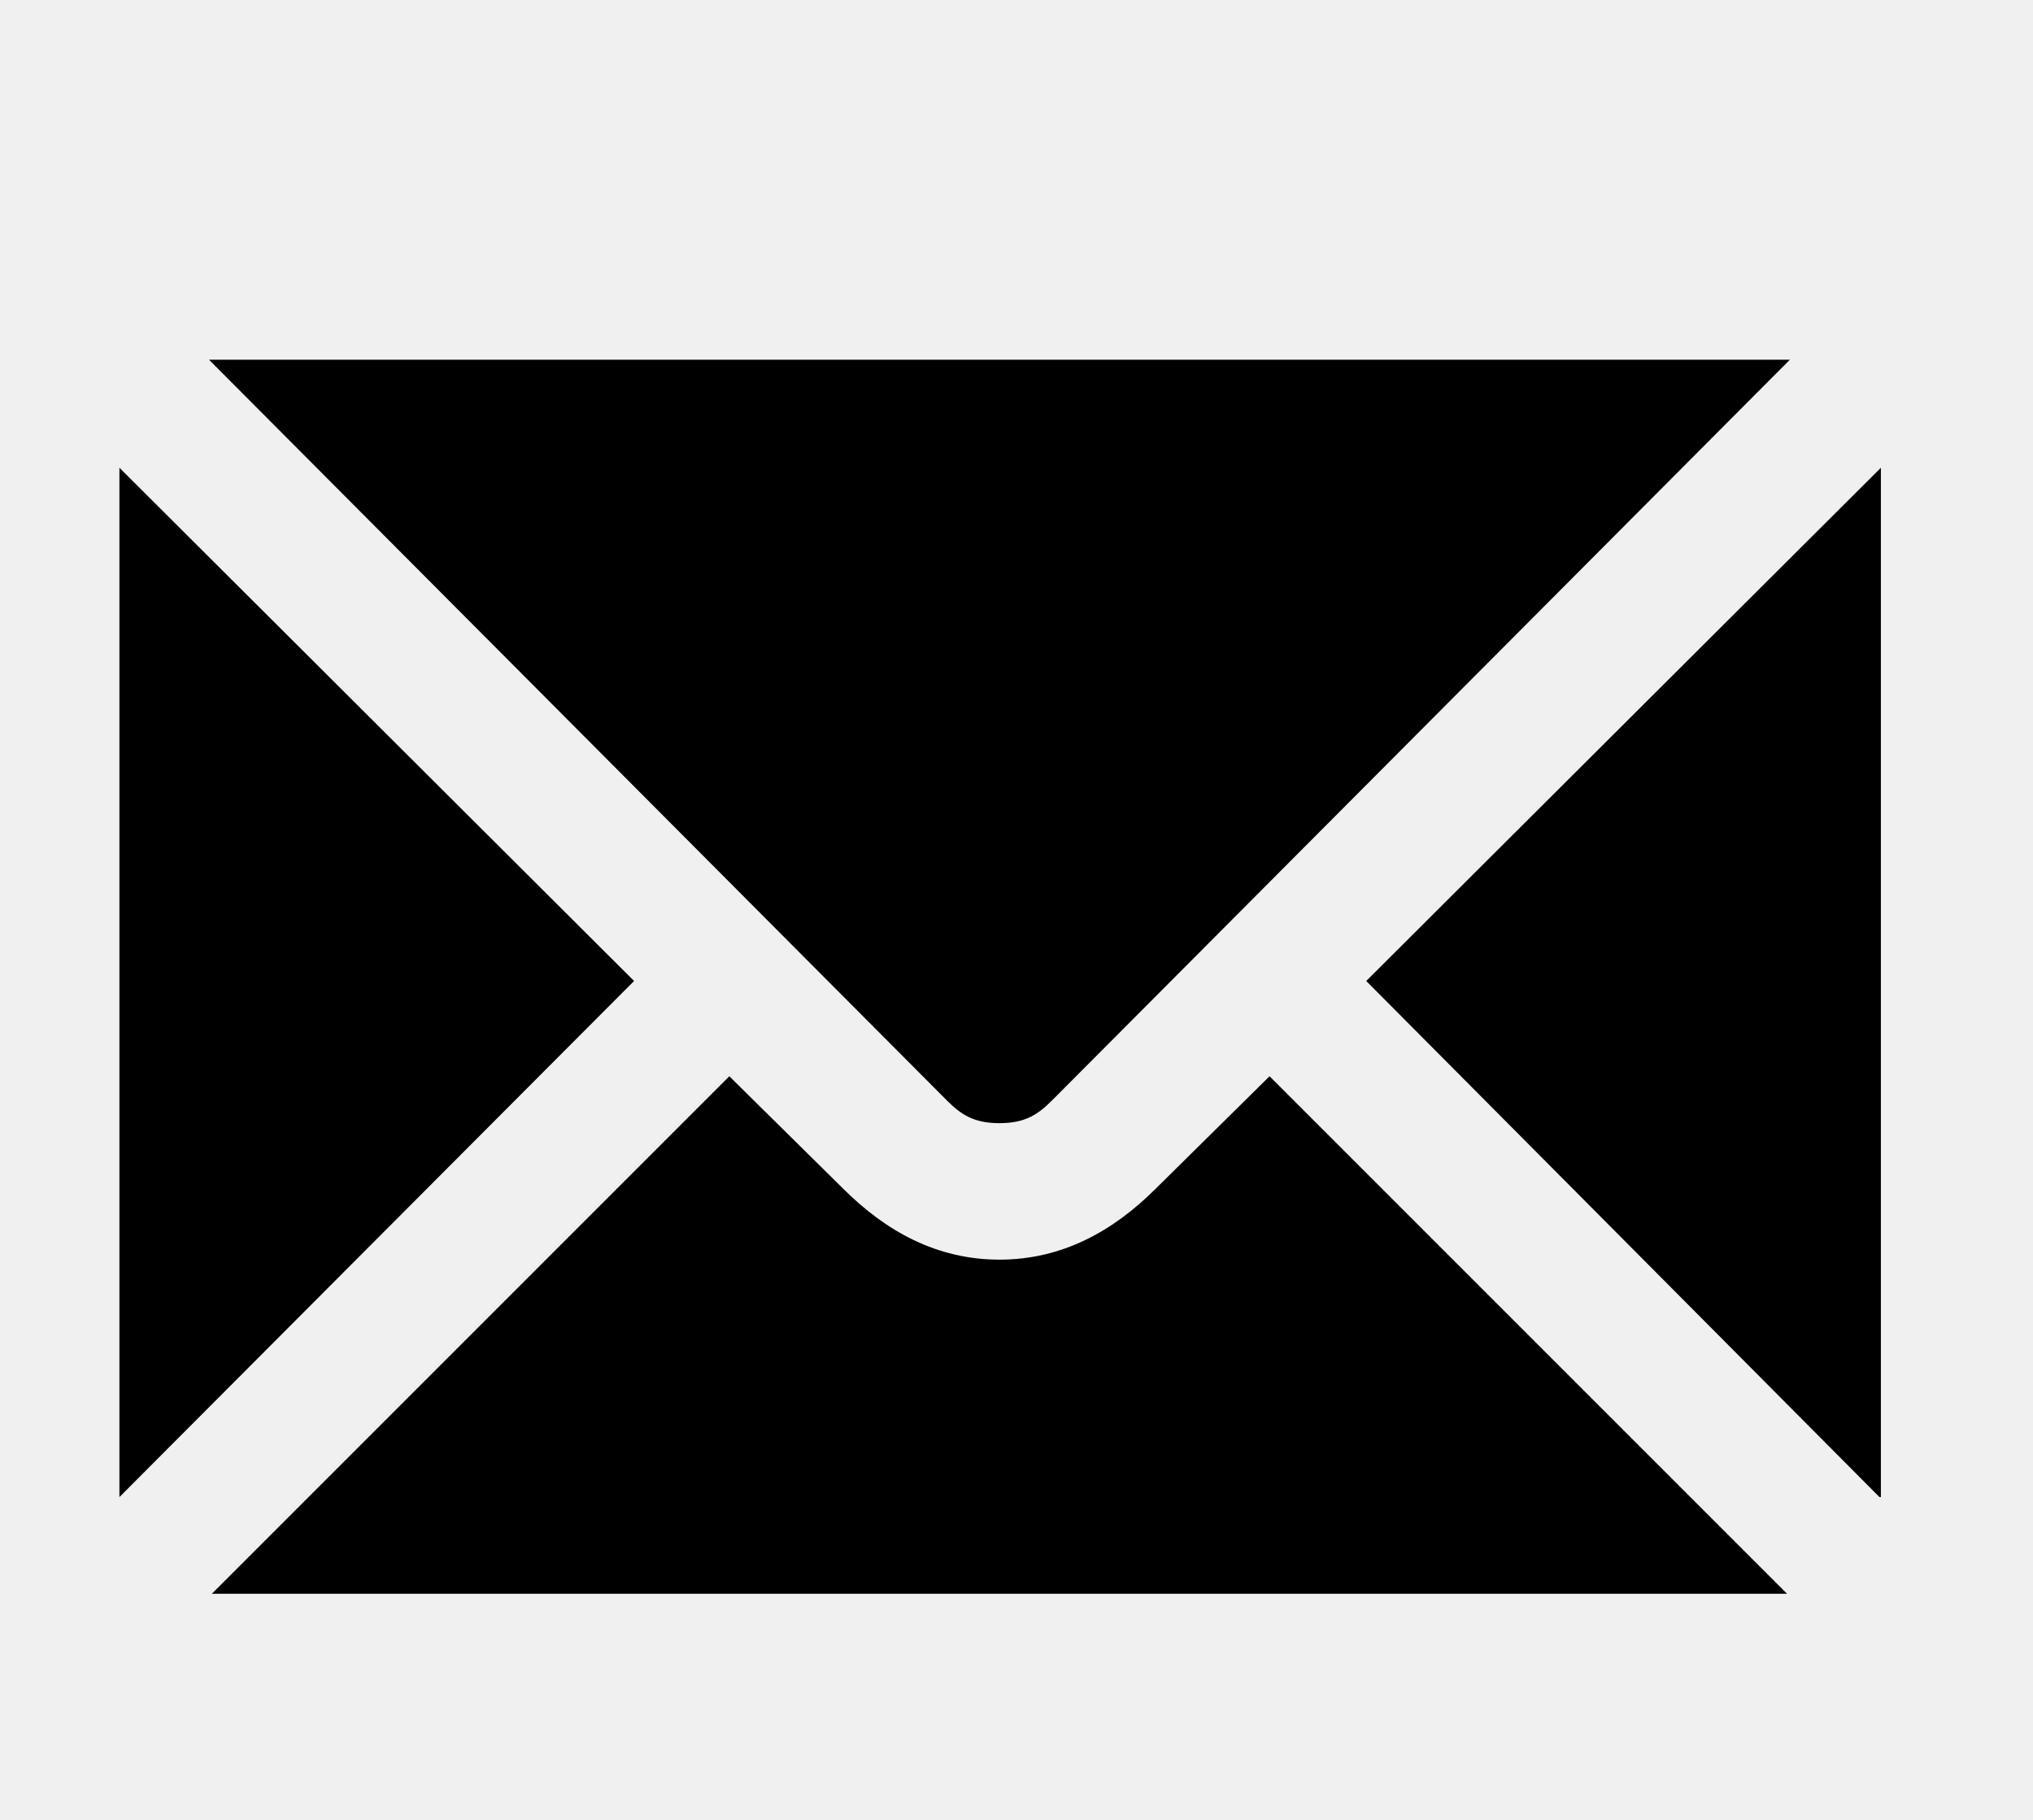
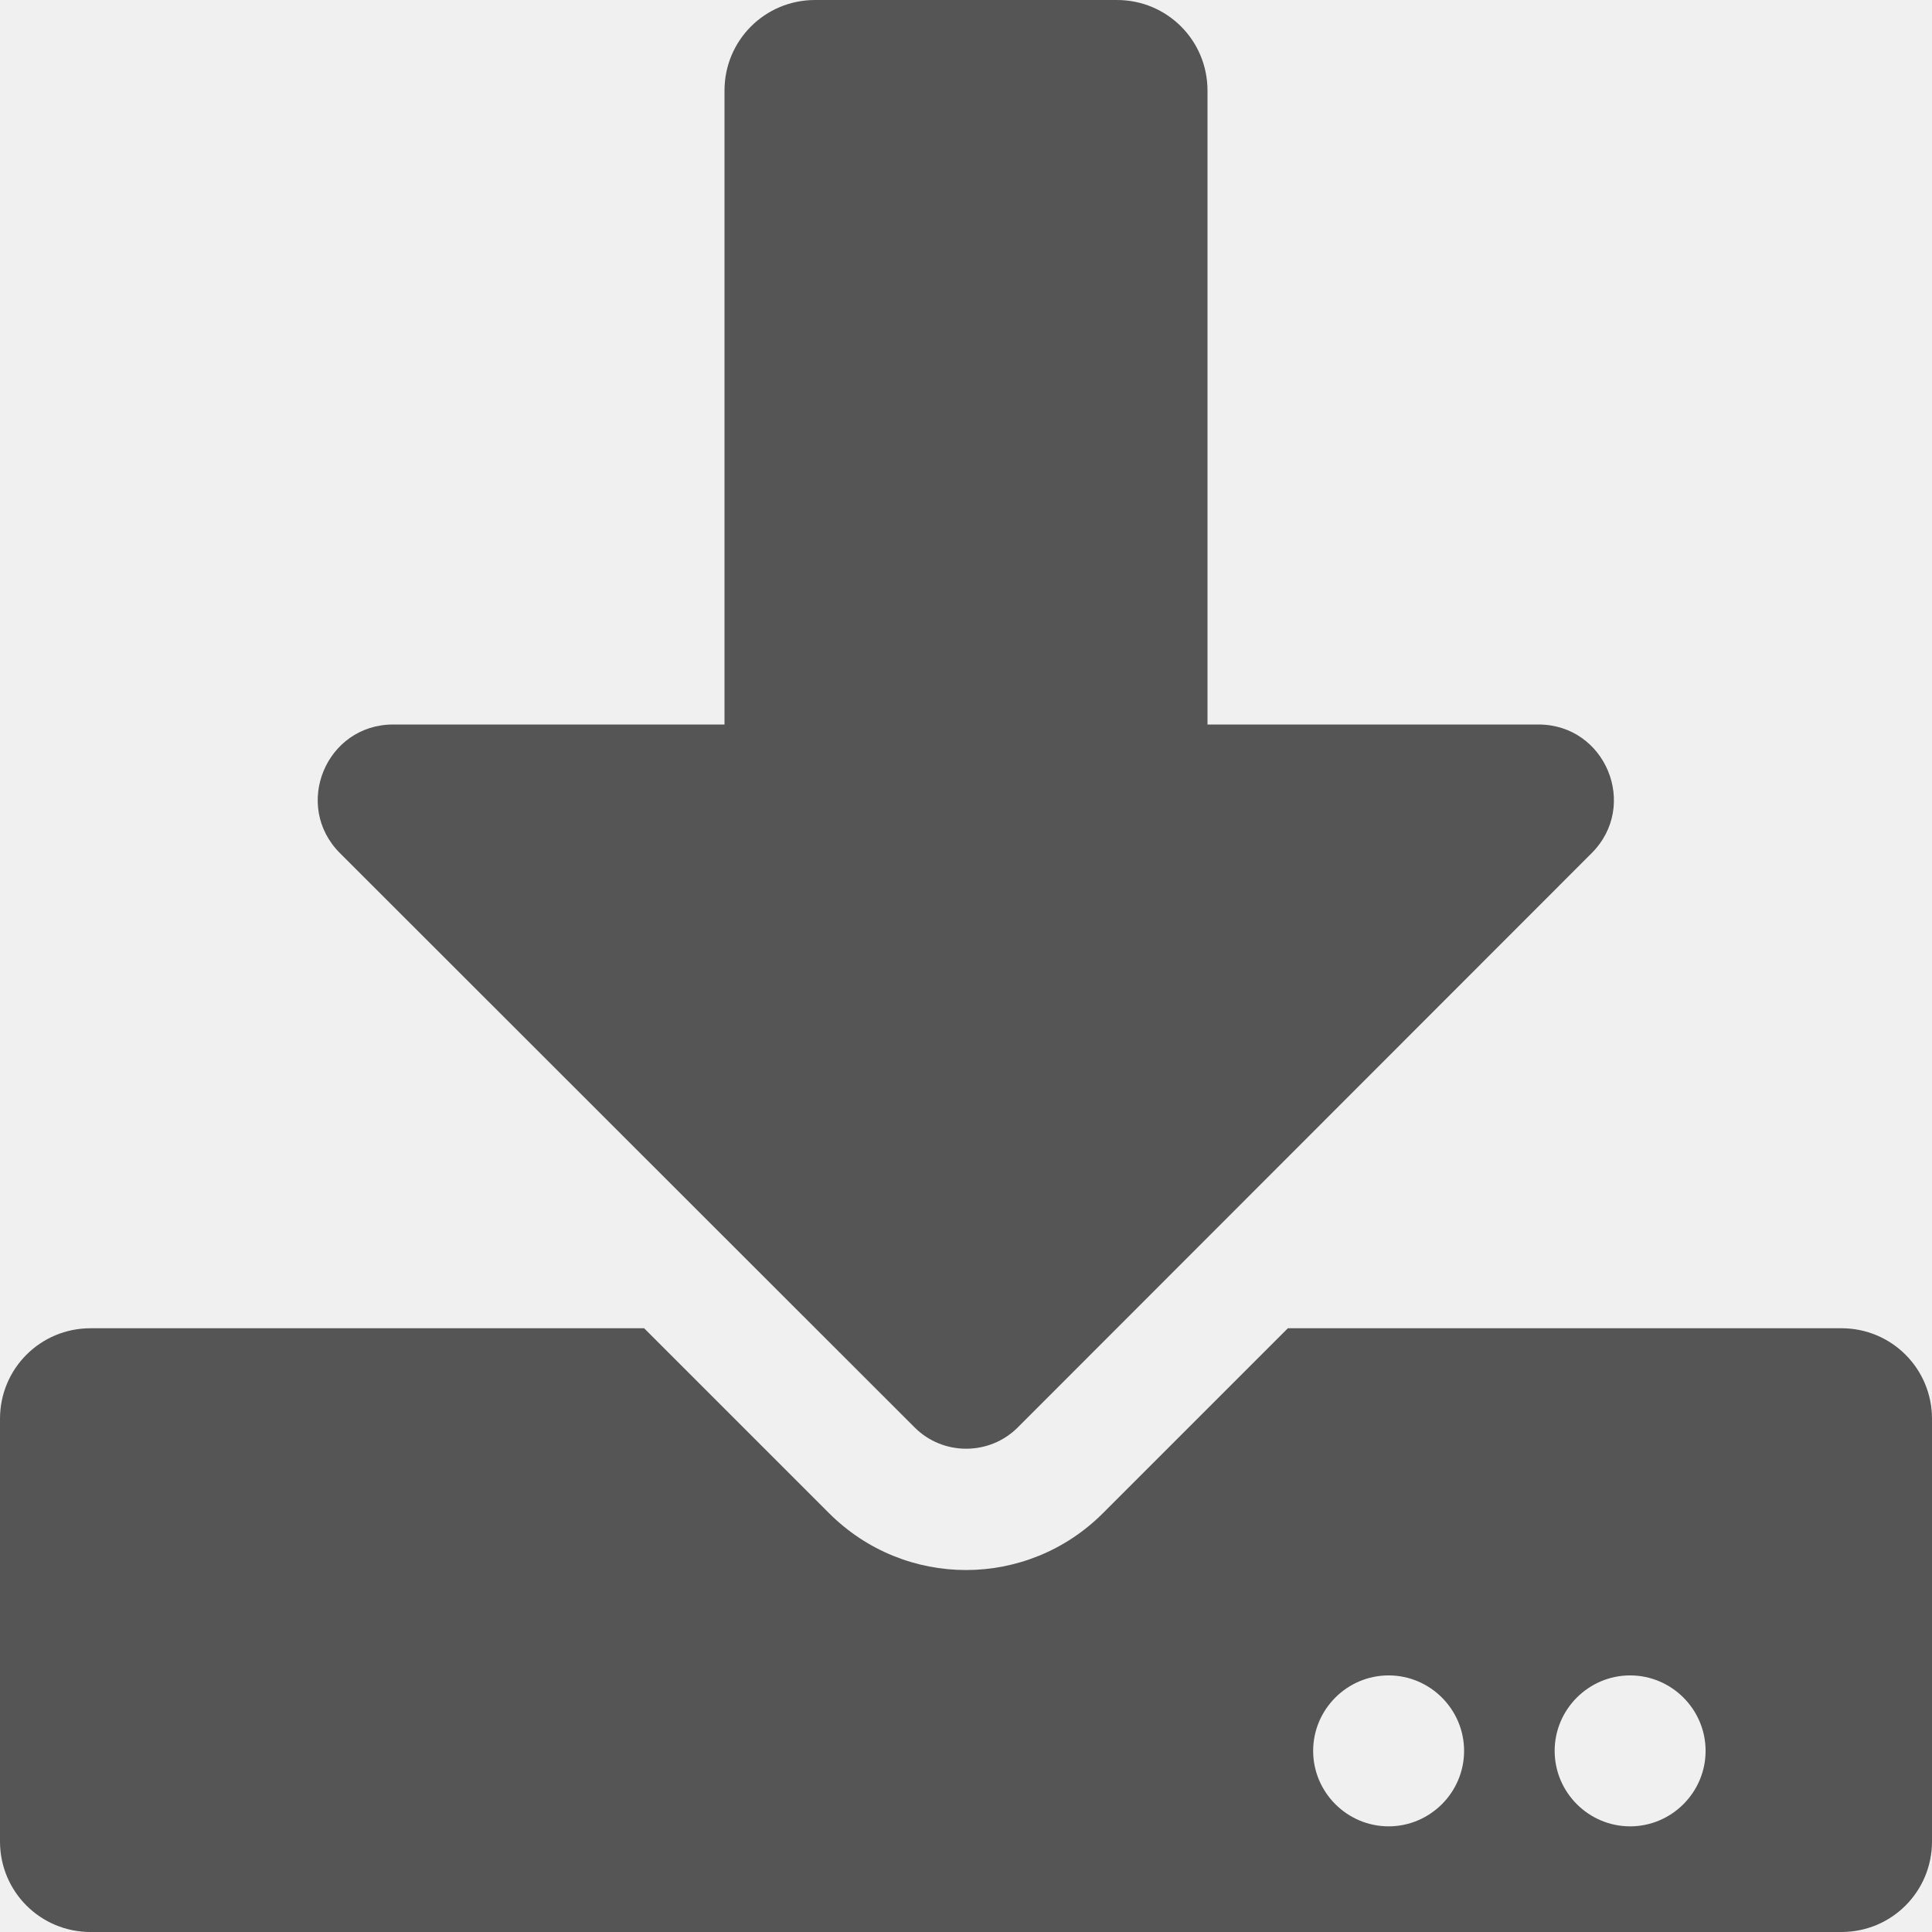
- <svg xmlns="http://www.w3.org/2000/svg" height="128px" style="enable-background:new 0 0 143 128;" version="1.1" viewBox="0 0 143 128" width="143px" xml:space="preserve">
-   <style type="text/css">
- 
- 	.st0{fill:#EF3E42;}
- 	.st1{fill:#FFFFFF;}
- 	.st2{fill:none;}
- 	.st3{fill-rule:evenodd;clip-rule:evenodd;fill:#FFFFFF;}
- 
- </style>
-   <defs />
-   <path d="M132.2,105.3L96.1,69l36.2-36.1V105.3L132.2,105.3z M14.9,112.1l36.4-36.4l8,7.9c3,3,6.6,5,11,5s8-2,11-5l8-7.9l36.4,36.4  H14.9L14.9,112.1z M125.9,25.3L74,77.4c-1,1-1.9,1.6-3.7,1.6s-2.7-0.6-3.7-1.6L14.7,25.3H125.9L125.9,25.3z M8.4,32.9L44.6,69  L8.4,105.3V32.9L8.4,32.9z" />
-   <rect class="st2" height="128" id="_x3C_Slice_x3E__100_" width="143" />
+ <svg xmlns="http://www.w3.org/2000/svg" aria-hidden="true" data-prefix="fas" data-icon="download" class="svg-inline--fa fa-download fa-w-16" role="img" width="512" height="512" viewBox="0 0 512 512">
+   <path fill="#555555" d="M216 0h80c13.3 0 24 10.7 24 24v168h87.7c17.8 0 26.7 21.5 14.1 34.1L269.7 378.3c-7.5 7.5-19.8 7.5-27.3 0L90.1 226.1c-12.6-12.6-3.7-34.1 14.1-34.1H192V24c0-13.3 10.7-24 24-24zm296 376v112c0 13.3-10.7 24-24 24H24c-13.3 0-24-10.7-24-24V376c0-13.3 10.7-24 24-24h146.7l49 49c20.1 20.1 52.5 20.1 72.6 0l49-49H488c13.3 0 24 10.7 24 24zm-124 88c0-11-9-20-20-20s-20 9-20 20 9 20 20 20 20-9 20-20zm64 0c0-11-9-20-20-20s-20 9-20 20 9 20 20 20 20-9 20-20z" />
</svg>
